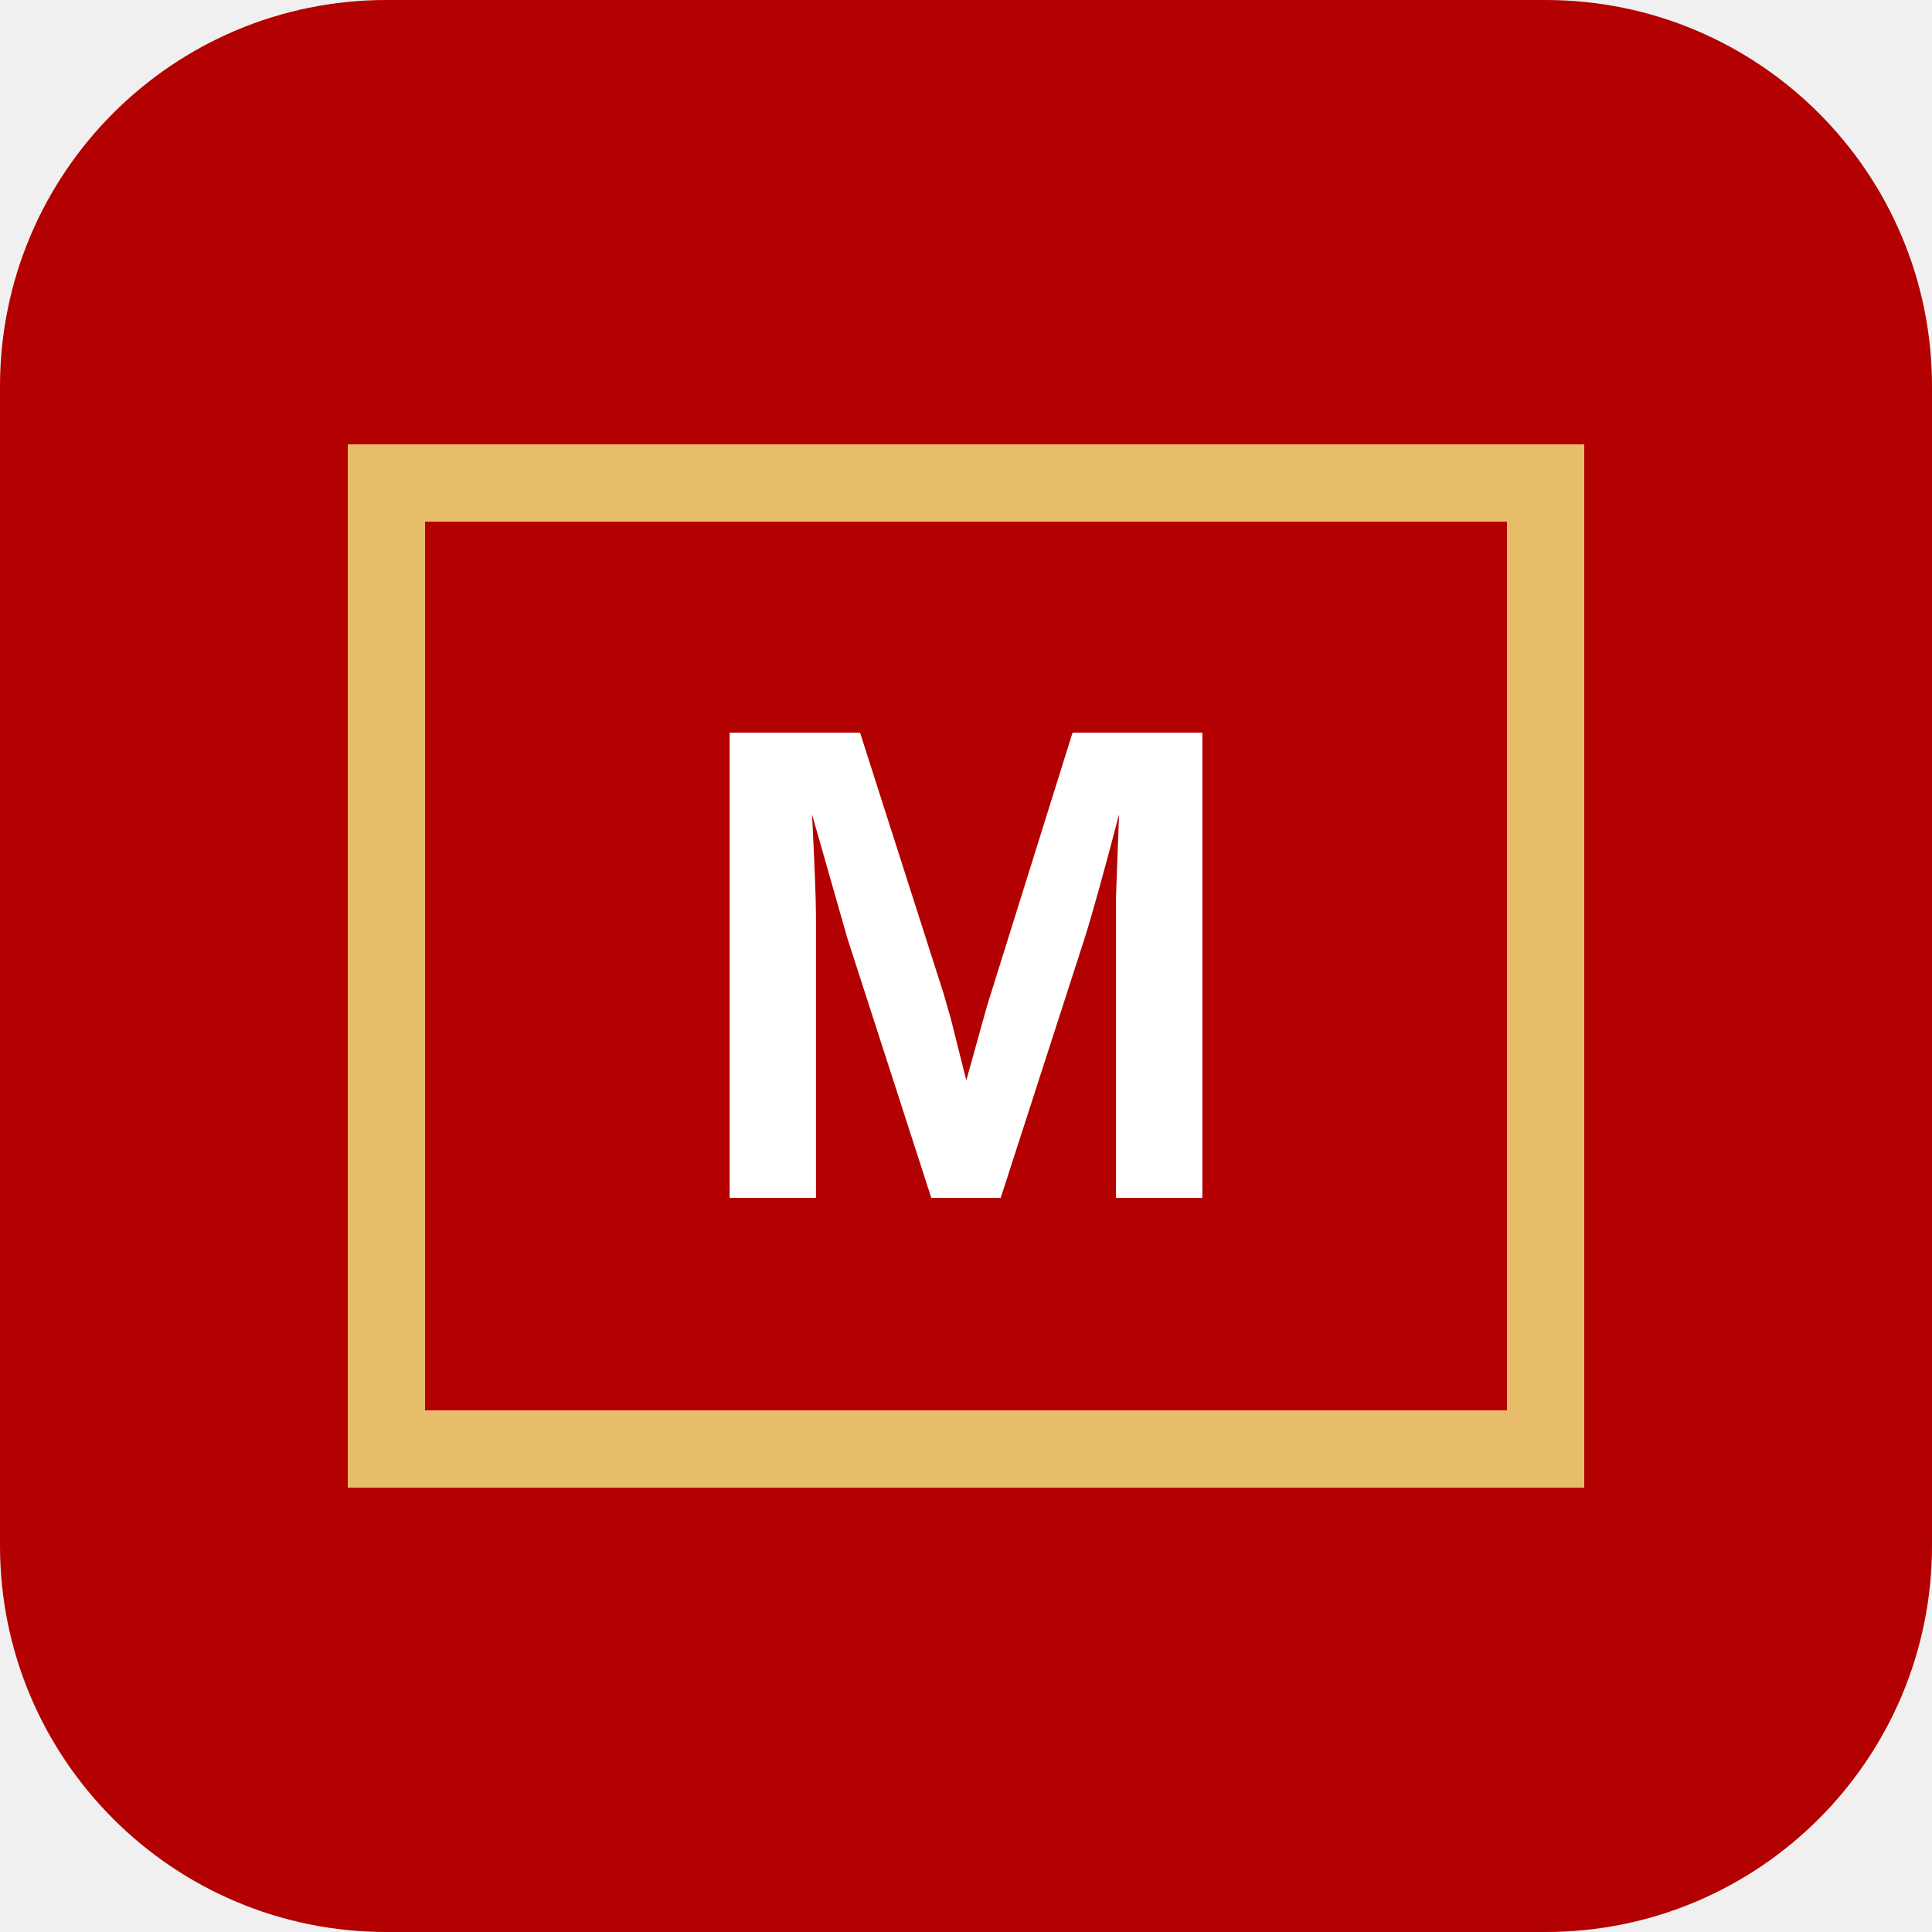
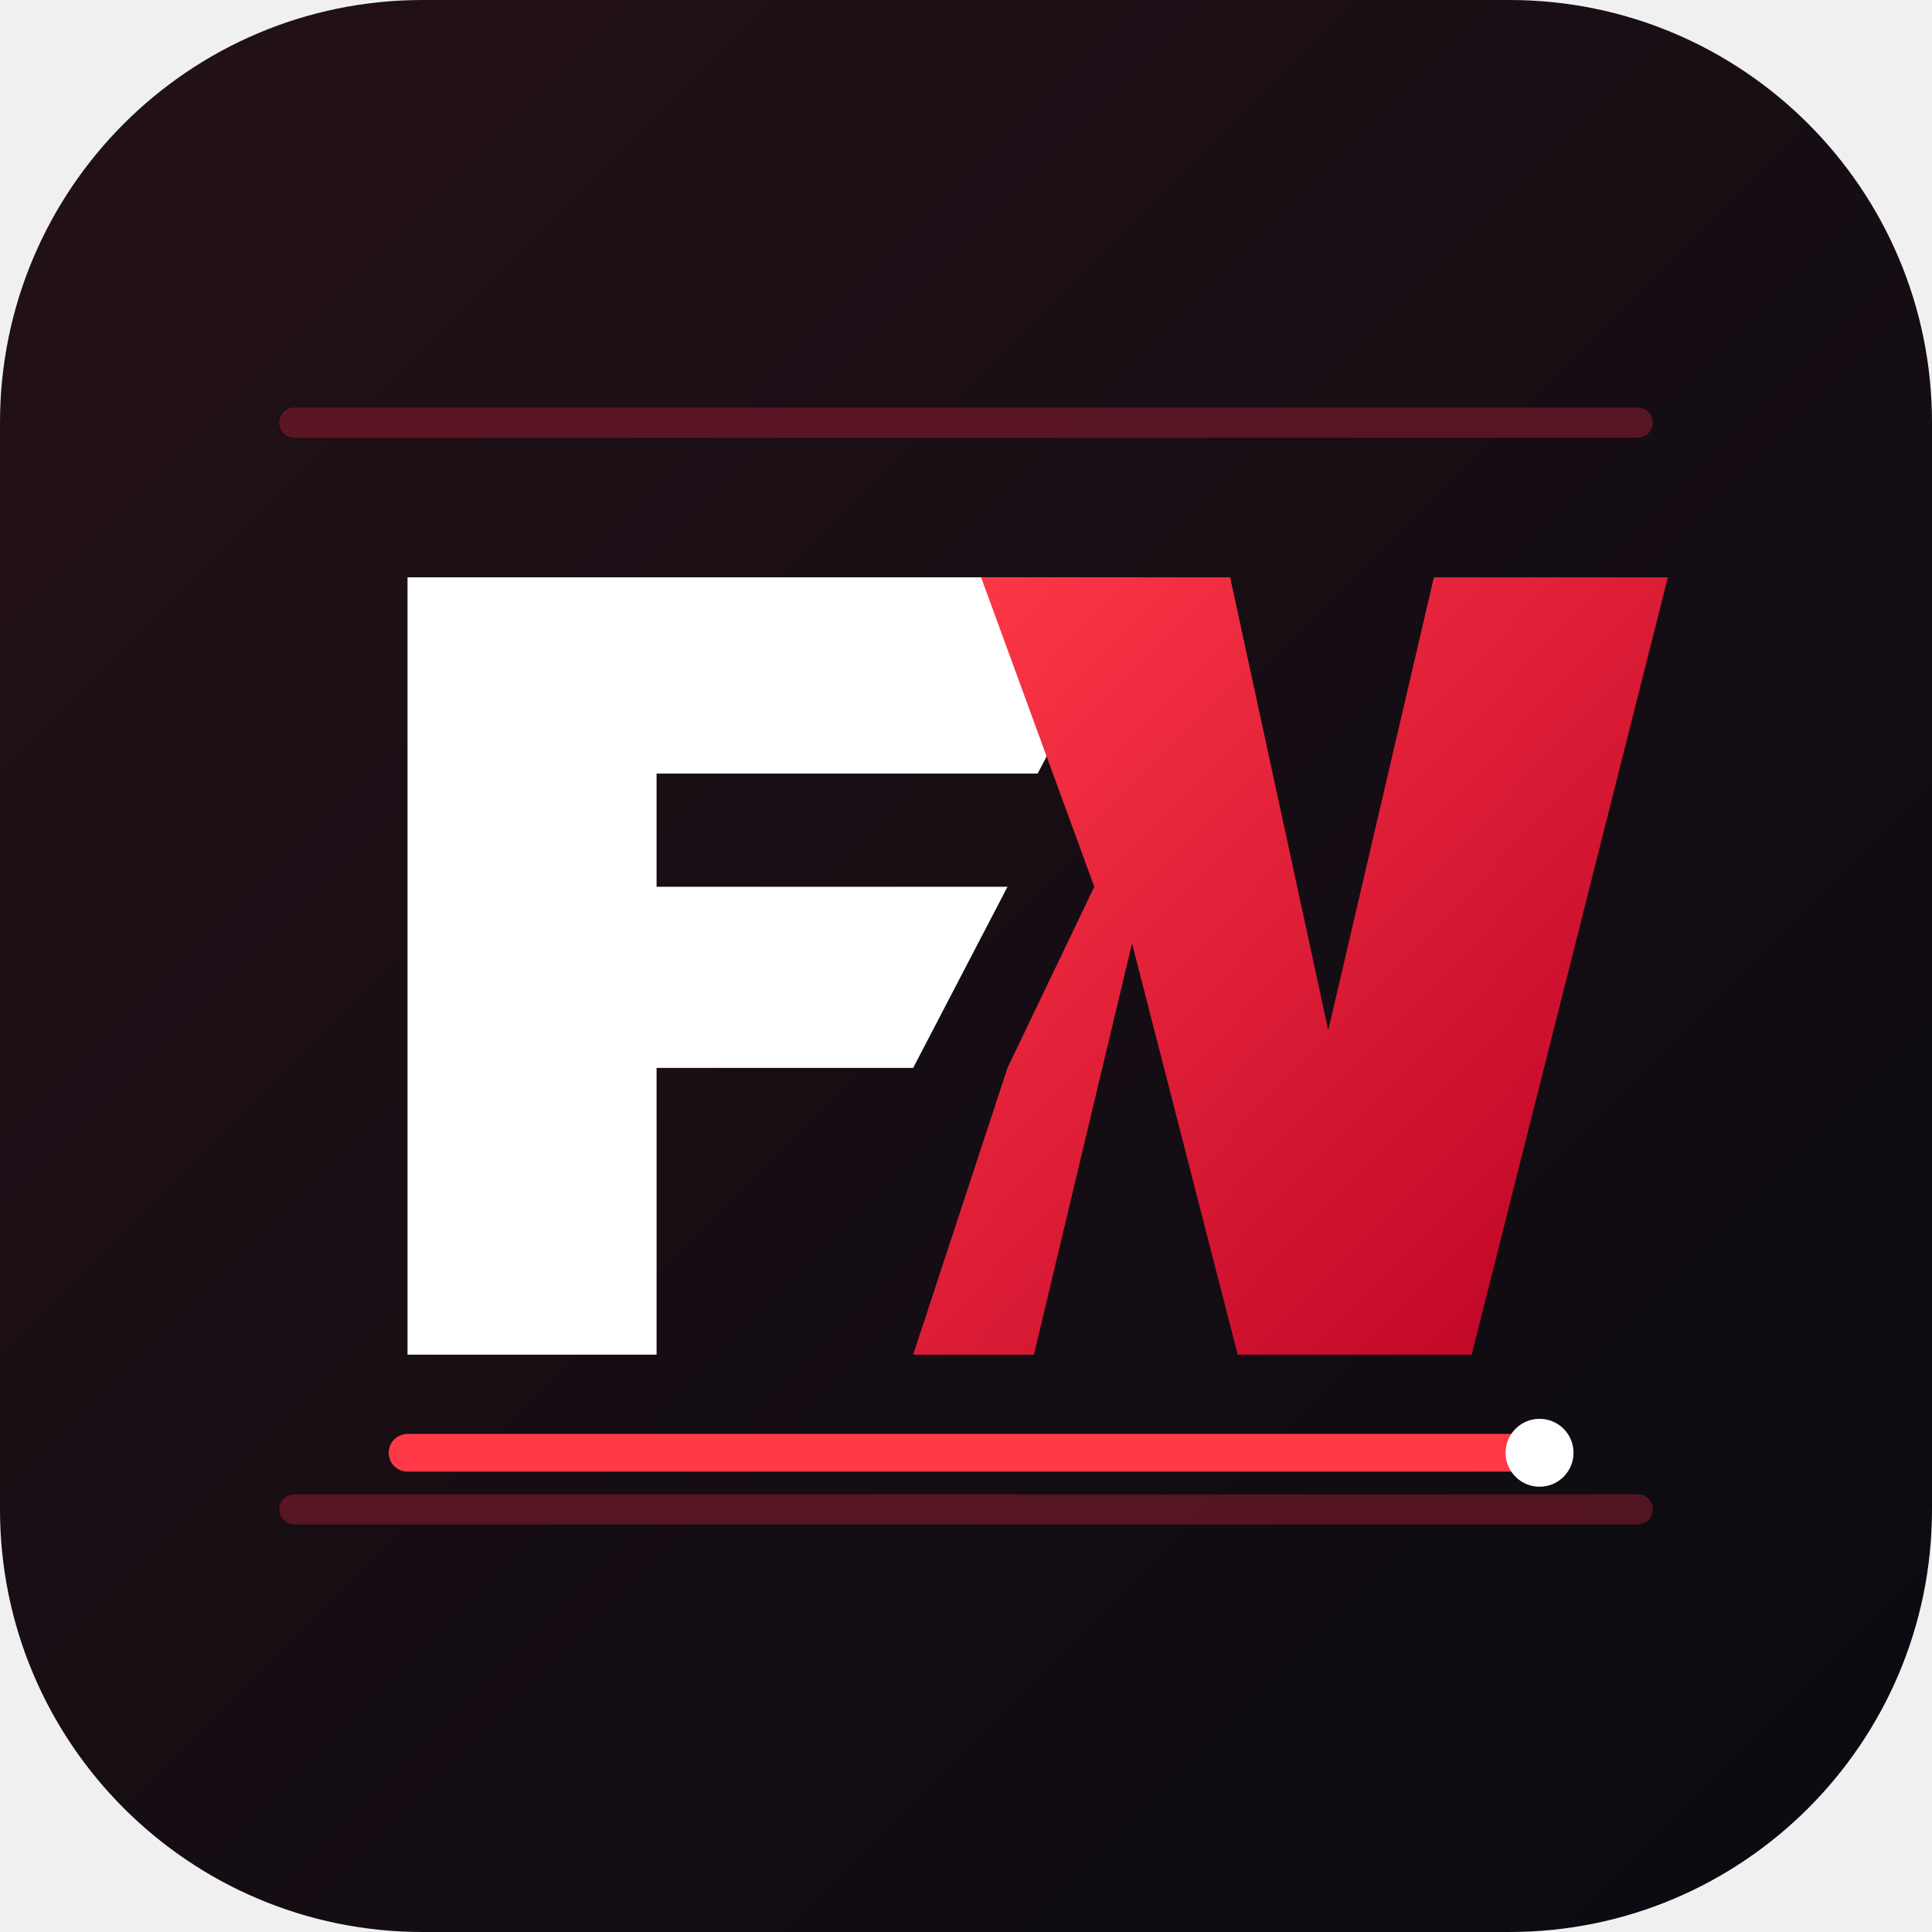
- <svg xmlns="http://www.w3.org/2000/svg" viewBox="0 0 100 100">
-   <rect width="100" height="100" rx="20" fill="#b30000" />
-   <path d="M20 25h60v50H20z" fill="none" stroke="#e8bd69" stroke-width="4" />
-   <text x="50" y="62" font-size="35" text-anchor="middle" fill="white" font-family="Arial" font-weight="bold">M</text>
+ <svg xmlns="http://www.w3.org/2000/svg" width="512" height="512" viewBox="0 0 512 512">
+   <defs>
+     <linearGradient id="bg" x1="0" y1="0" x2="1" y2="1">
+       <stop offset="0%" stop-color="#241018" />
+       <stop offset="100%" stop-color="#090b10" />
+     </linearGradient>
+     <linearGradient id="red" x1="0" y1="0" x2="1" y2="1">
+       <stop offset="0%" stop-color="#ff3948" />
+       <stop offset="100%" stop-color="#b90024" />
+     </linearGradient>
+   </defs>
+   <rect width="512" height="512" rx="112" fill="url(#bg)" />
+   <path d="M78 112 H434" stroke="#8d1b30" stroke-width="8" opacity=".55" stroke-linecap="round" />
+   <path d="M78 400 H434" stroke="#8d1b30" stroke-width="8" opacity=".55" stroke-linecap="round" />
+   <path d="M108 153 H302 L275 205 H174 V235 H267 L242 283 H174 V359 H108 Z" fill="#ffffff" />
+   <path d="M260 153 H326 L352 273 L380 153 H442 L390 359 H328 L300 250 L274 359 H242 L267 283 L290 235 Z" fill="url(#red)" />
+   <path d="M108 385 H404" stroke="#ff3948" stroke-width="10" stroke-linecap="round" />
+   <circle cx="408" cy="385" r="9" fill="#ffffff" />
</svg>
